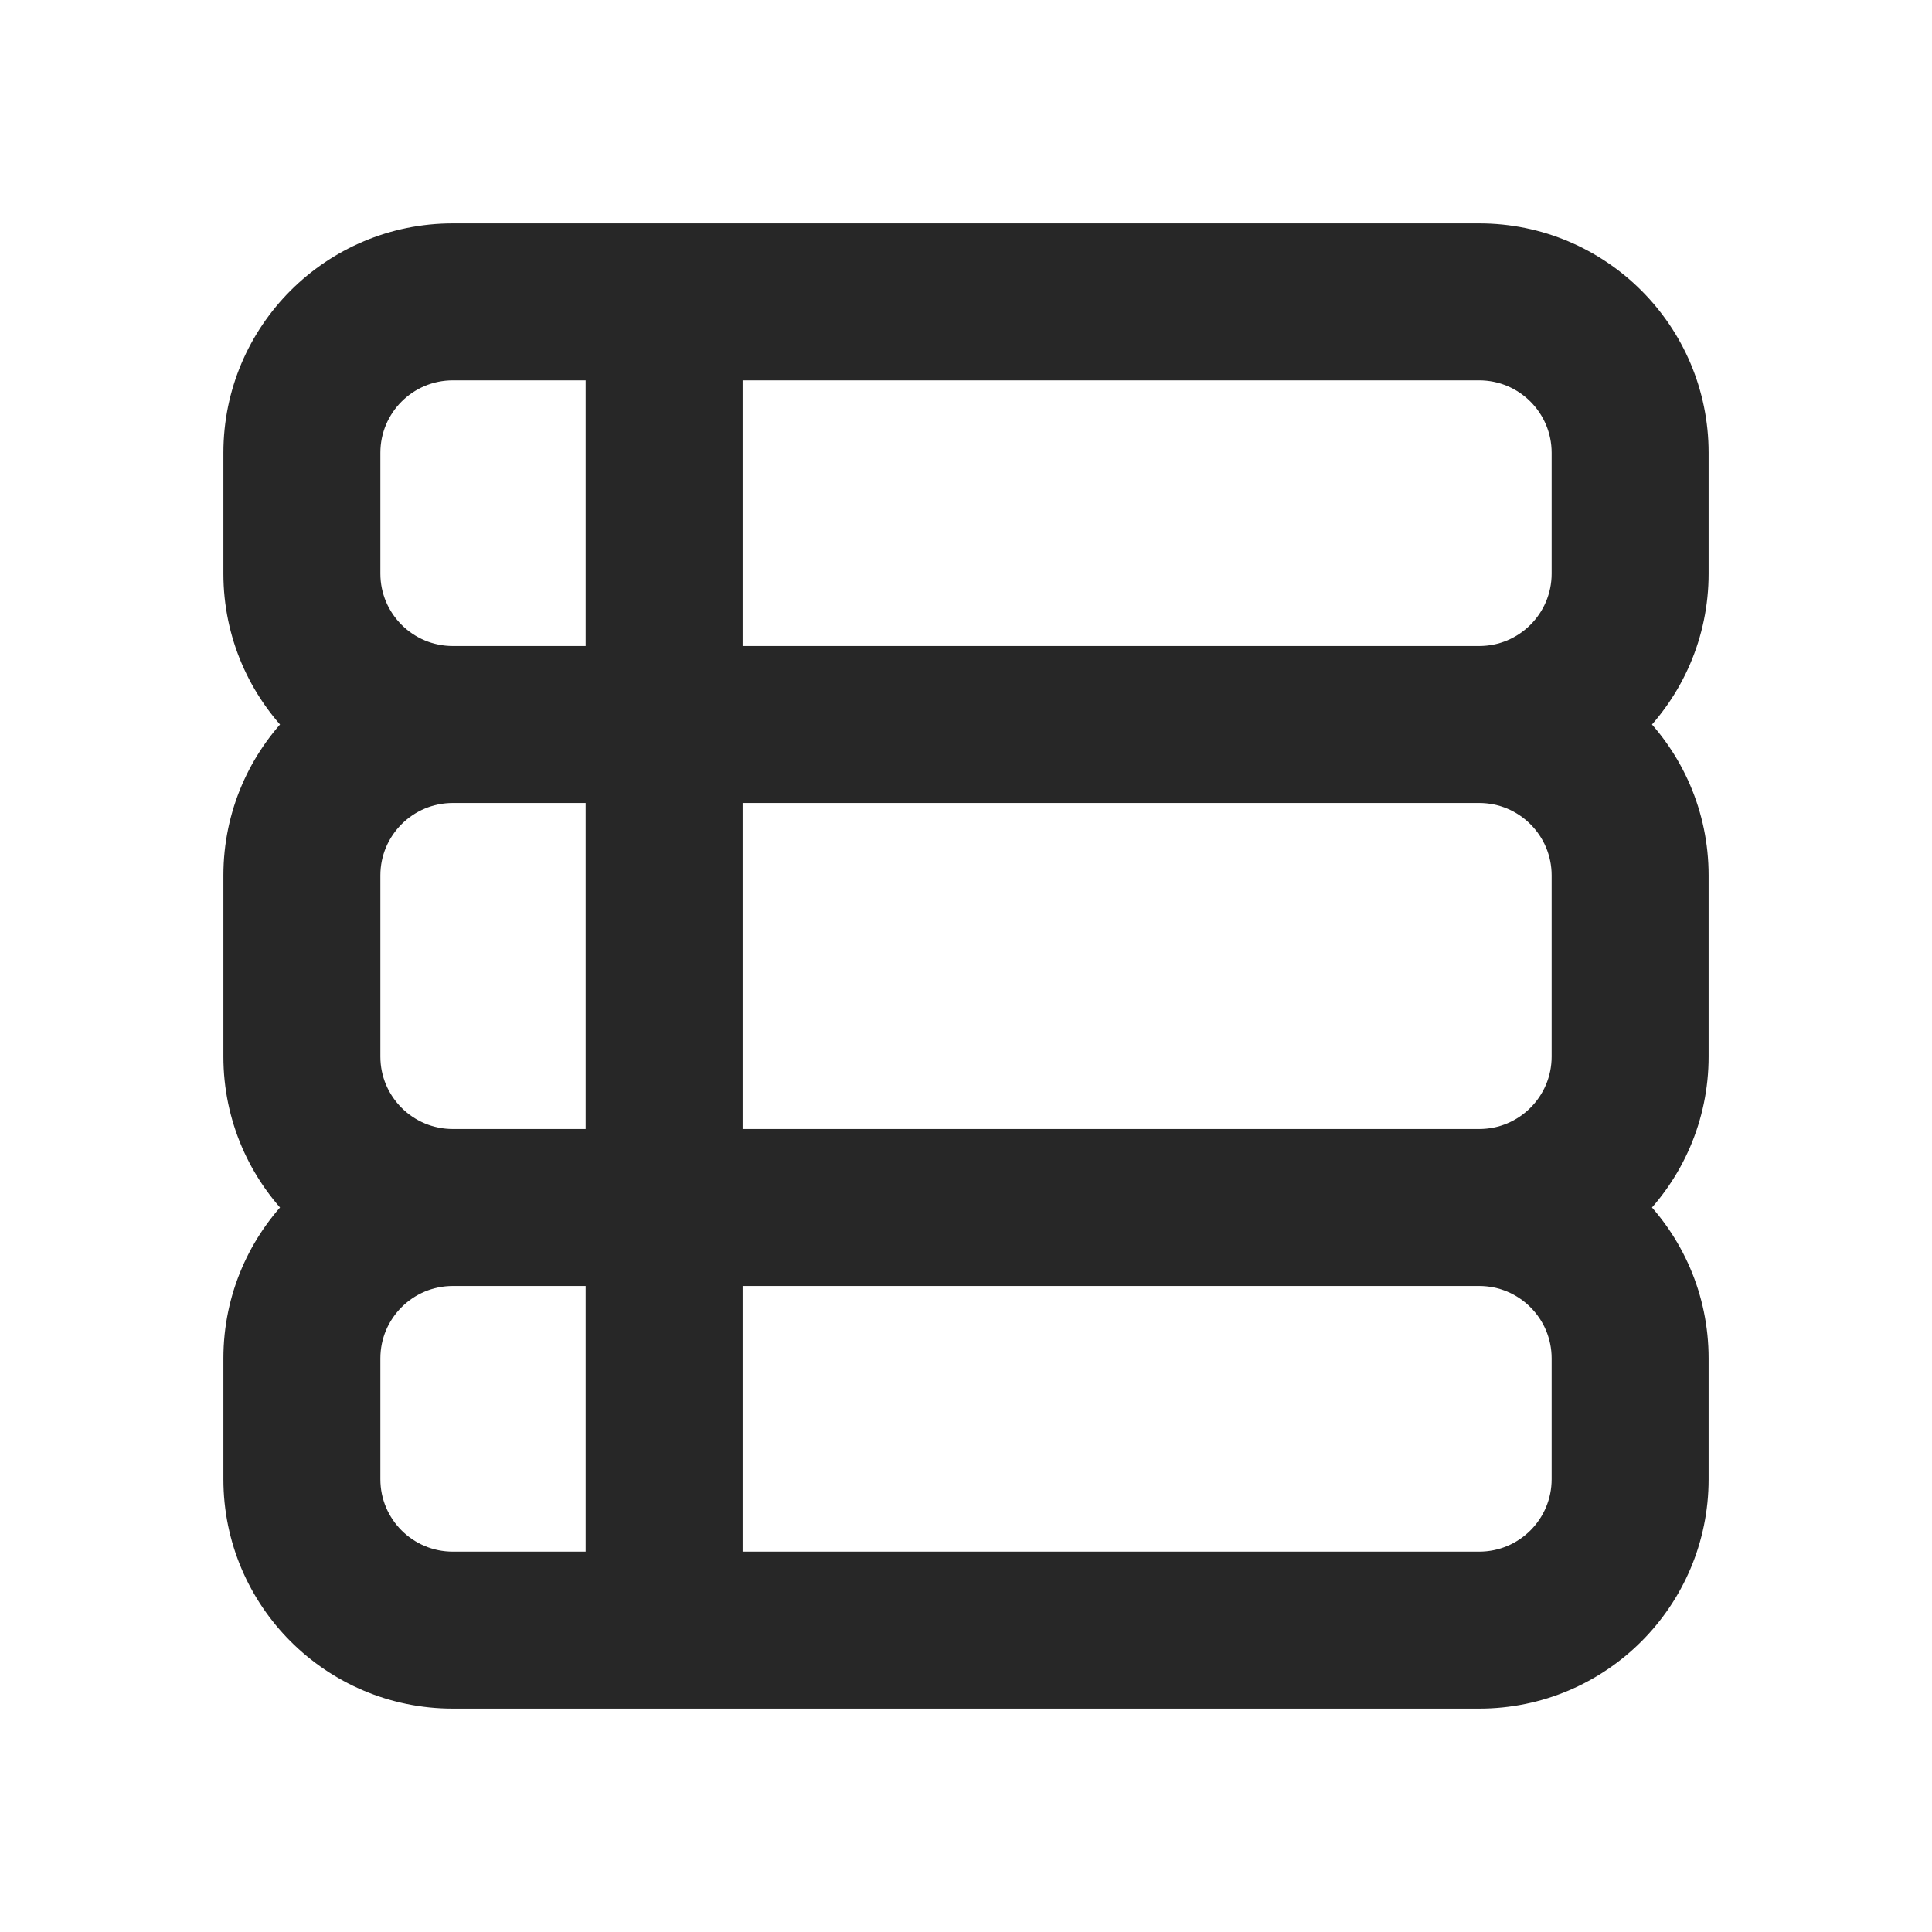
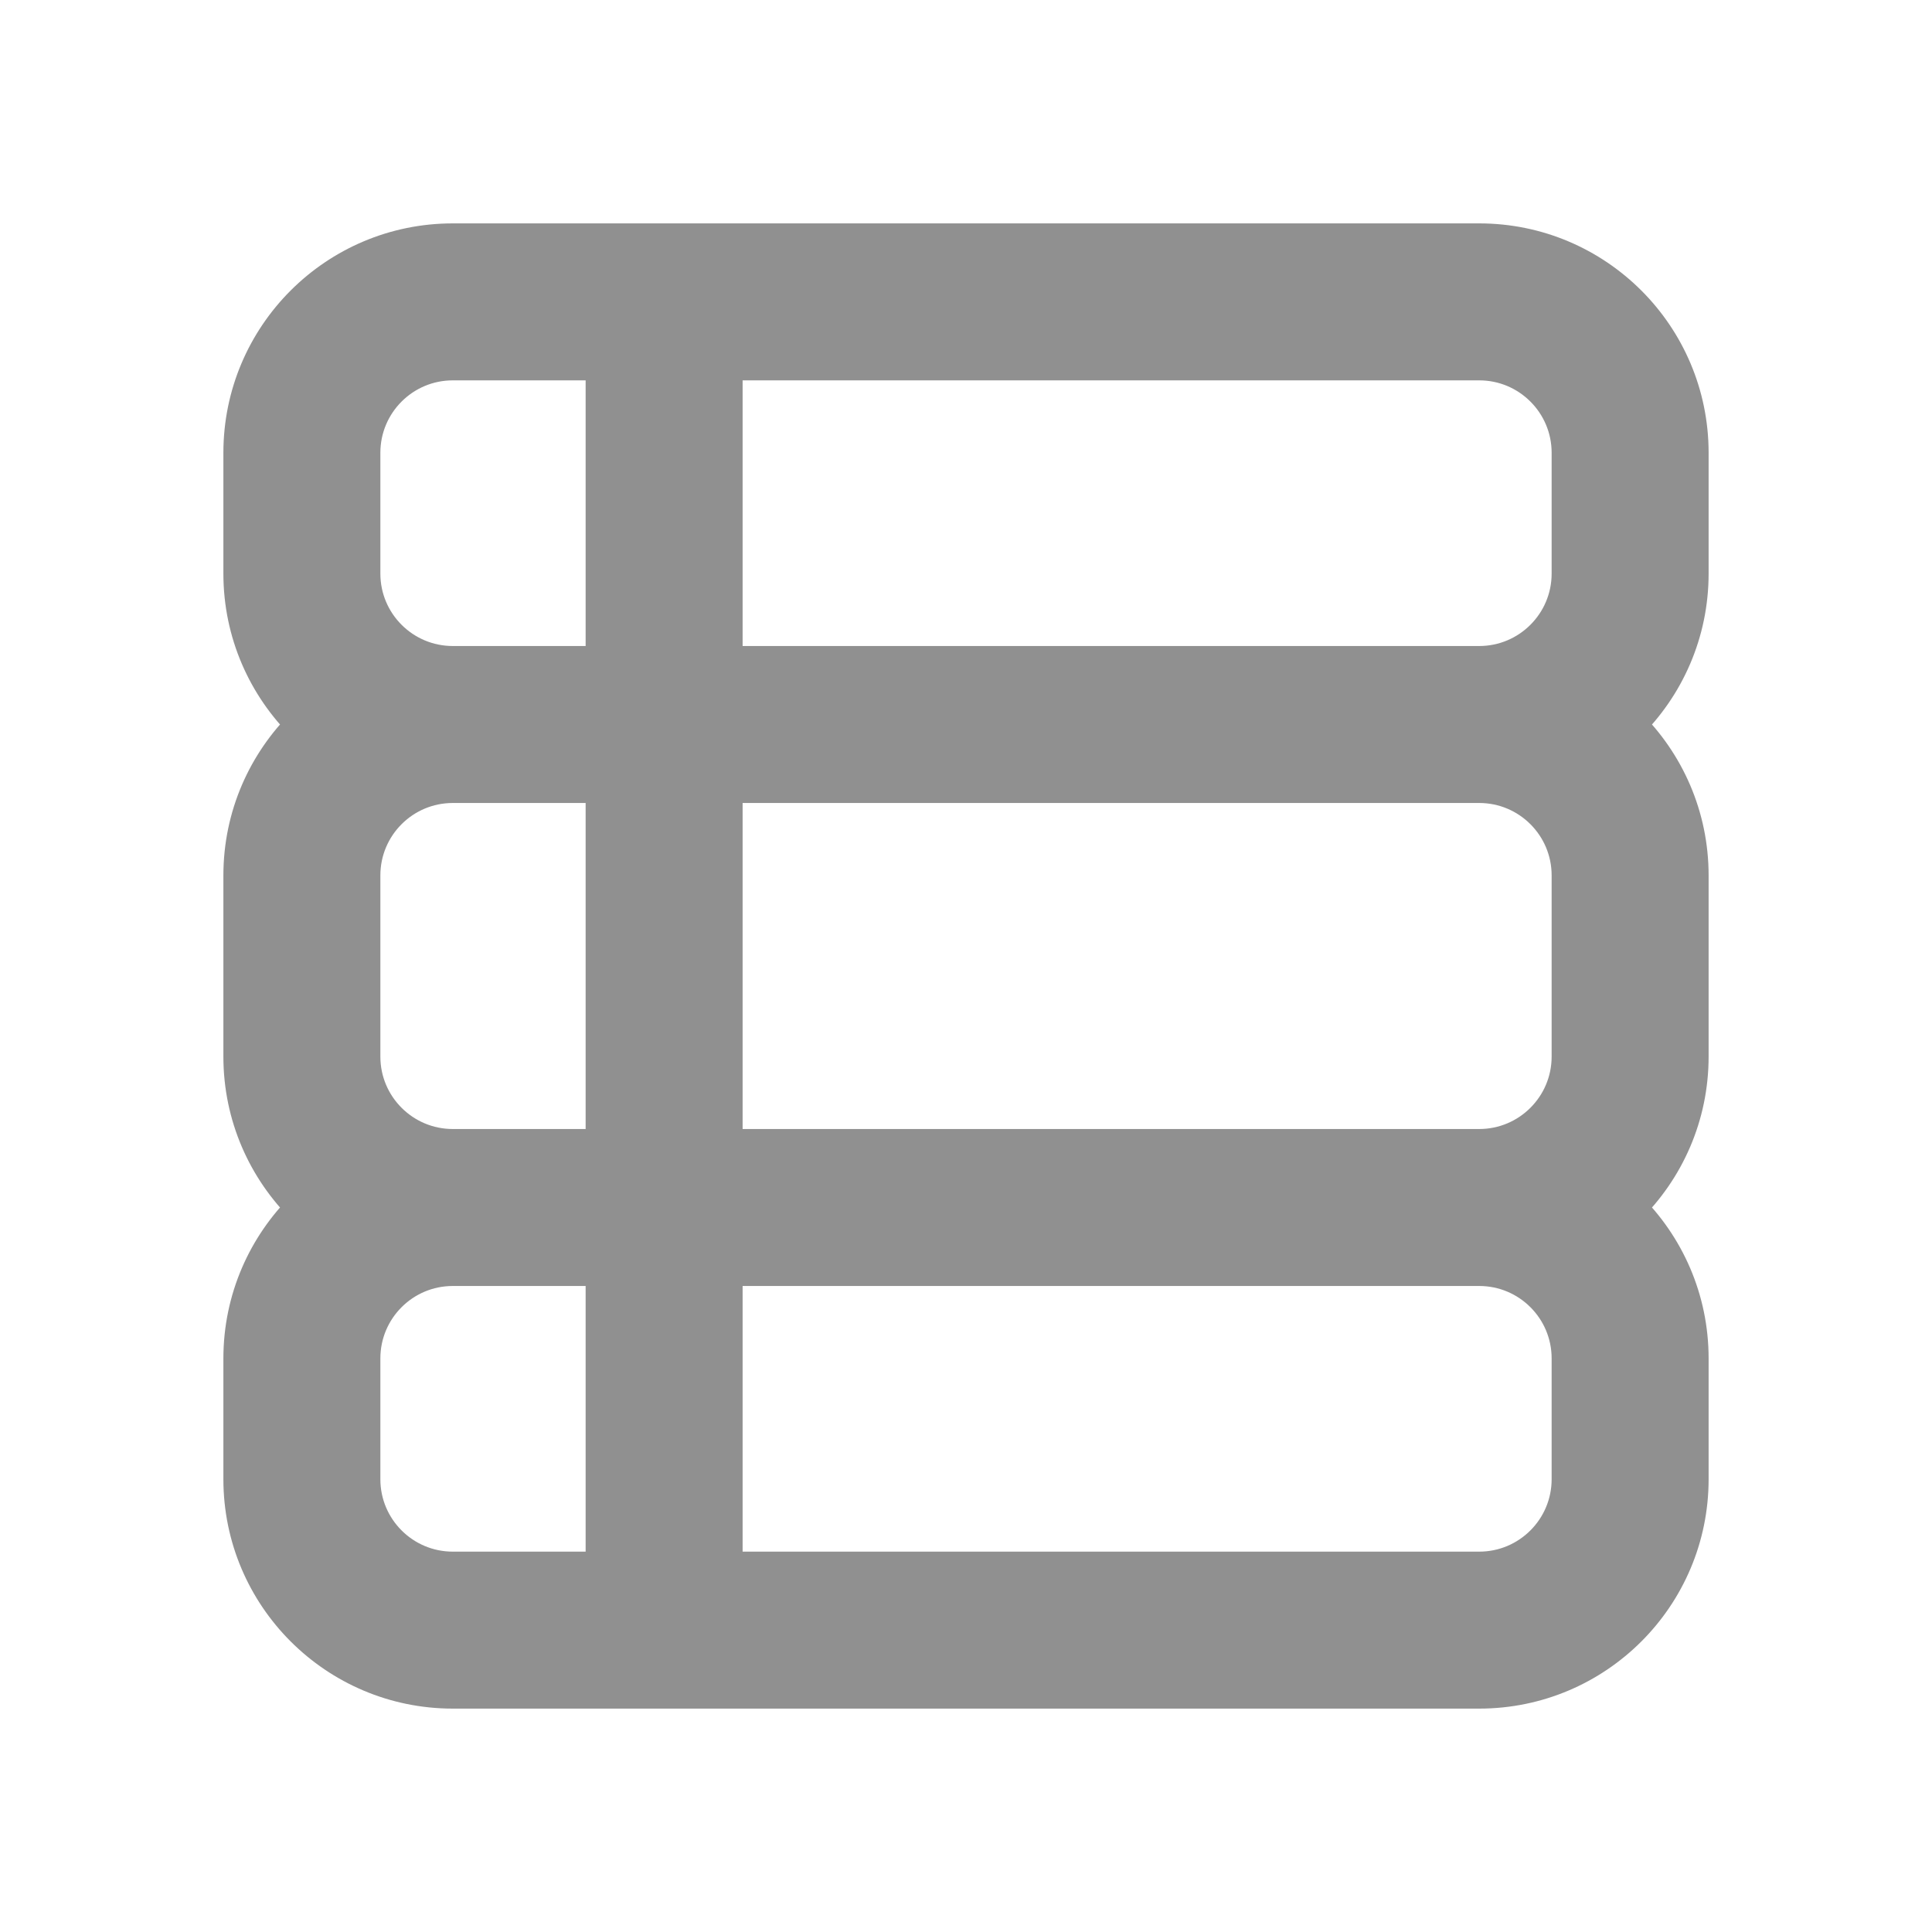
<svg xmlns="http://www.w3.org/2000/svg" width="32" height="32" viewBox="0 0 16 16">
-   <path fill="#272727" d="M3.75 2A1.75 1.75 0 0 0 2 3.75v1c0 .49.201.932.525 1.25C2.201 6.318 2 6.76 2 7.25v1.5c0 .49.201.932.525 1.25c-.324.318-.525.76-.525 1.25v1c0 .966.784 1.75 1.75 1.75h8.5A1.75 1.75 0 0 0 14 12.25v-1c0-.49-.201-.932-.525-1.25c.324-.318.525-.76.525-1.25v-1.5c0-.49-.201-.932-.525-1.25c.324-.318.525-.76.525-1.25v-1A1.75 1.75 0 0 0 12.25 2zM3 11.25a.75.75 0 0 1 .75-.75H5V13H3.75a.75.75 0 0 1-.75-.75zM6 13v-2.5h6.25a.75.75 0 0 1 .75.75v1a.75.75 0 0 1-.75.75zm0-3.5v-3h6.25a.75.75 0 0 1 .75.75v1.5a.75.75 0 0 1-.75.75zm0-4V3h6.25a.75.75 0 0 1 .75.75v1a.75.75 0 0 1-.75.75zM5 3v2.5H3.75A.75.75 0 0 1 3 4.75v-1A.75.75 0 0 1 3.75 3zm0 3.5v3H3.75A.75.75 0 0 1 3 8.75v-1.5a.75.75 0 0 1 .75-.75z" stroke="#272727" stroke-linecap="round" stroke-linejoin="round" stroke-width="0.3" />
+   <path fill="#909090" d="M3.75 2A1.75 1.75 0 0 0 2 3.75v1c0 .49.201.932.525 1.25C2.201 6.318 2 6.76 2 7.25v1.5c0 .49.201.932.525 1.25c-.324.318-.525.76-.525 1.25v1c0 .966.784 1.75 1.75 1.75h8.5A1.75 1.75 0 0 0 14 12.25v-1c0-.49-.201-.932-.525-1.25c.324-.318.525-.76.525-1.25v-1.5c0-.49-.201-.932-.525-1.25c.324-.318.525-.76.525-1.25v-1A1.75 1.75 0 0 0 12.25 2zM3 11.25a.75.75 0 0 1 .75-.75H5V13H3.75a.75.75 0 0 1-.75-.75zM6 13v-2.5h6.25a.75.75 0 0 1 .75.75v1a.75.75 0 0 1-.75.75zm0-3.5v-3h6.25a.75.75 0 0 1 .75.75v1.5a.75.75 0 0 1-.75.75zm0-4V3h6.25a.75.75 0 0 1 .75.75v1a.75.75 0 0 1-.75.75zM5 3v2.5H3.75A.75.75 0 0 1 3 4.75v-1A.75.75 0 0 1 3.75 3zm0 3.5v3H3.75A.75.75 0 0 1 3 8.75v-1.5a.75.75 0 0 1 .75-.75z" stroke="#909090" stroke-linecap="round" stroke-linejoin="round" stroke-width="0.3" />
</svg>
